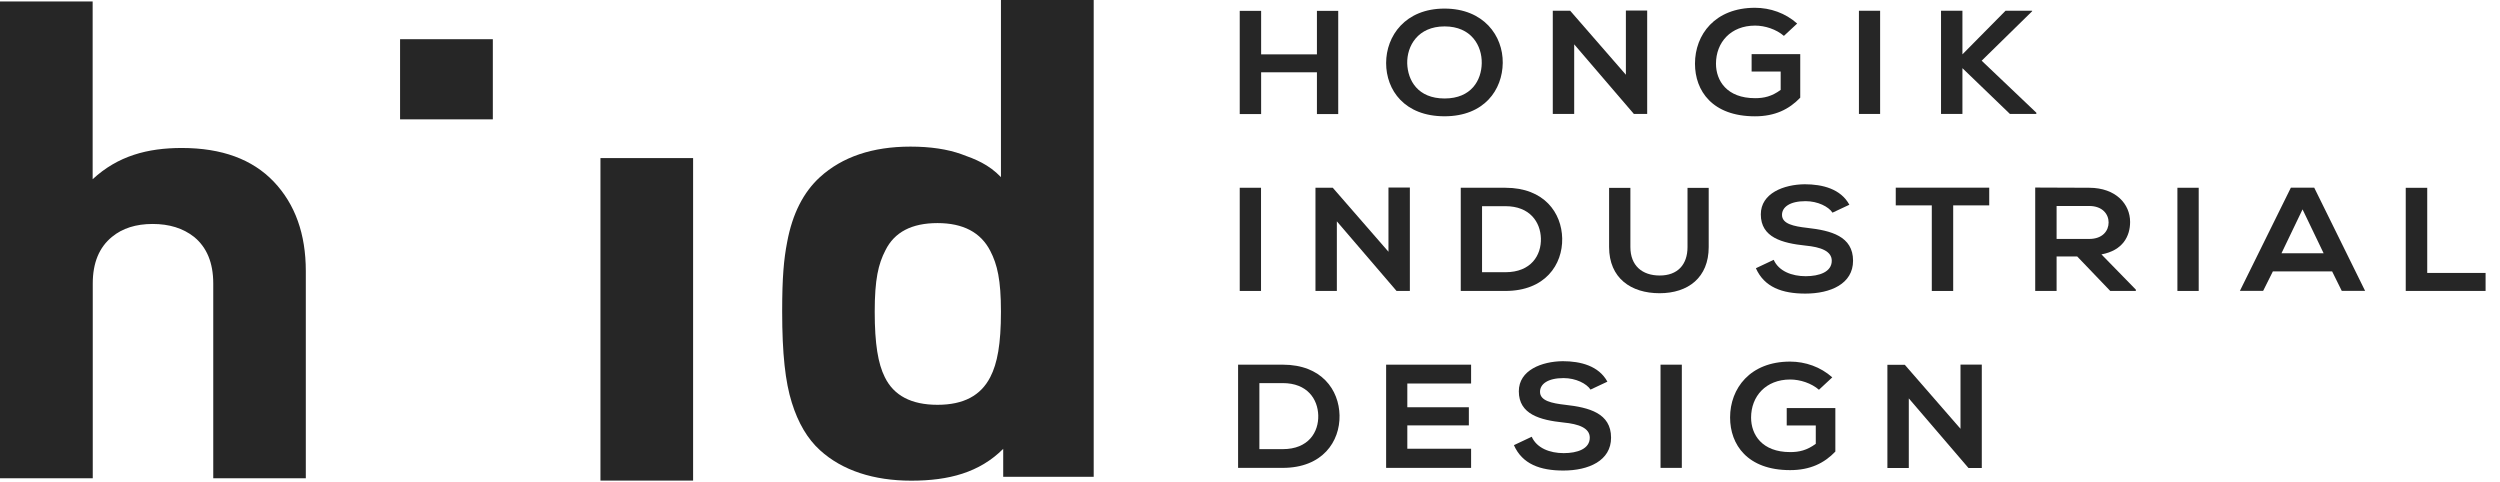
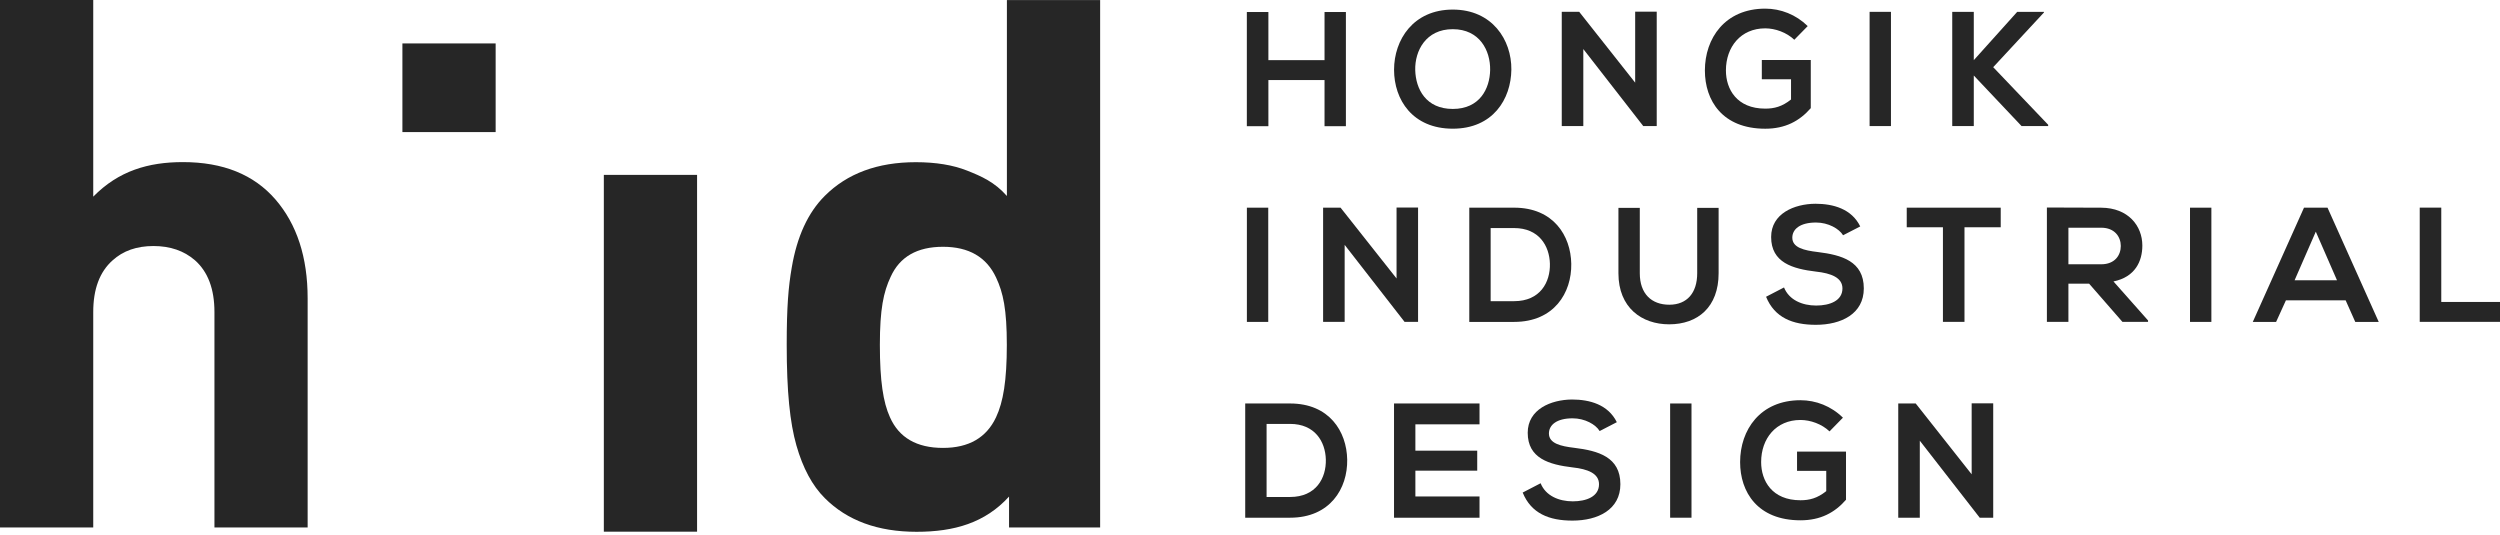
- <svg xmlns="http://www.w3.org/2000/svg" width="166" height="32" viewBox="0 0 166 32" fill="none">
-   <path d="M20.312 31.757H14.16L14.16 18.827C14.16 17.447 13.732 16.421 12.882 15.727C12.155 15.156 11.244 14.871 10.136 14.871C9.028 14.871 8.13 15.156 7.437 15.727C6.587 16.421 6.159 17.447 6.159 18.827L6.159 31.757H0L0 0.099L6.152 0.099L6.152 11.9C7.825 10.35 9.796 9.826 12.073 9.826C14.725 9.826 16.757 10.574 18.178 12.063C19.599 13.559 20.306 15.537 20.306 18.005L20.306 31.75L20.312 31.757Z" fill="#262626" />
-   <path d="M32.724 7.925L26.565 7.925L26.565 2.603L32.724 2.603L32.724 7.925Z" fill="#262626" />
-   <path d="M46.022 31.911H39.87L39.87 10.497L46.022 10.497L46.022 31.911Z" fill="#262626" />
-   <path d="M72.622 31.658H66.613L66.613 29.803C65.036 31.38 62.996 31.917 60.508 31.917C58.02 31.917 55.926 31.244 54.444 29.891C53.622 29.143 52.996 28.089 52.575 26.73C52.147 25.37 51.936 23.514 51.936 20.68C51.936 18.416 52.045 17.213 52.269 16.064C52.616 14.201 53.343 12.767 54.444 11.761C55.926 10.415 57.932 9.735 60.454 9.735C61.78 9.735 62.908 9.905 63.839 10.238C64.771 10.571 65.648 10.911 66.463 11.761L66.463 0L72.622 0L72.622 31.658ZM66.463 20.7C66.463 18.586 66.225 17.573 65.756 16.662C65.124 15.431 63.955 14.813 62.249 14.813C60.542 14.813 59.394 15.411 58.795 16.614C58.319 17.532 58.081 18.552 58.081 20.7C58.081 22.848 58.306 24.153 58.748 25.037C59.346 26.268 60.515 26.879 62.249 26.879C63.982 26.879 65.124 26.268 65.756 25.037C66.225 24.126 66.463 22.848 66.463 20.7Z" fill="#262626" />
-   <path d="M87.444 7.574L87.444 4.8L83.739 4.8L83.739 7.574H82.318L82.318 0.721L83.739 0.721L83.739 3.61L87.444 3.61L87.444 0.721L88.858 0.721L88.858 7.574H87.444Z" fill="#262626" />
-   <path d="M99.782 4.18C99.762 5.954 98.565 7.721 95.914 7.721C93.263 7.721 92.039 5.988 92.039 4.186C92.039 2.385 93.31 0.57 95.914 0.57C98.518 0.57 99.802 2.378 99.782 4.173V4.18ZM93.439 4.207C93.473 5.335 94.14 6.539 95.921 6.539C97.702 6.539 98.368 5.322 98.388 4.2C98.409 3.044 97.702 1.753 95.921 1.753C94.14 1.753 93.412 3.058 93.439 4.214V4.207Z" fill="#262626" />
-   <path d="M107.952 0.7L109.373 0.7L109.373 7.566H108.489L104.526 2.944L104.526 7.566H103.105L103.105 0.714L104.261 0.714L107.959 4.963L107.959 0.7H107.952Z" fill="#262626" />
-   <path d="M118.455 2.386C117.945 1.944 117.197 1.7 116.538 1.7C114.92 1.7 113.941 2.815 113.941 4.229C113.941 5.357 114.662 6.519 116.538 6.519C117.129 6.519 117.646 6.404 118.237 5.969L118.237 4.752H116.307L116.307 3.596L119.536 3.596L119.536 6.486C118.795 7.26 117.857 7.723 116.531 7.723C113.696 7.723 112.547 6.03 112.547 4.229C112.547 2.298 113.873 0.517 116.531 0.517C117.544 0.517 118.557 0.87 119.332 1.564L118.448 2.386H118.455Z" fill="#262626" />
-   <path d="M123.433 7.566L123.433 0.714L124.84 0.714L124.84 7.566H123.433Z" fill="#262626" />
-   <path d="M134.934 0.747L131.583 4.031L135.213 7.484V7.566H133.459L130.305 4.527L130.305 7.566H128.884L128.884 0.714L130.305 0.714L130.305 3.609L133.167 0.714L134.934 0.714V0.754V0.747Z" fill="#262626" />
-   <path d="M82.318 19.319L82.318 12.467H83.732L83.732 19.319H82.318Z" fill="#262626" />
-   <path d="M92.194 12.453L93.615 12.453L93.615 19.319H92.731L88.767 14.697L88.767 19.319H87.347L87.347 12.467H88.496L92.194 16.716L92.194 12.453Z" fill="#262626" />
-   <path d="M103.73 15.832C103.764 17.565 102.602 19.319 99.958 19.319H96.994L96.994 12.467H99.958C102.541 12.467 103.696 14.139 103.73 15.832ZM98.408 18.075H99.958C101.671 18.075 102.35 16.94 102.316 15.825C102.283 14.758 101.596 13.69 99.958 13.69H98.408L98.408 18.075Z" fill="#262626" />
-   <path d="M113.458 12.474L113.458 16.404C113.458 18.429 112.092 19.47 110.195 19.47C108.299 19.47 106.844 18.47 106.844 16.404L106.844 12.474H108.258L108.258 16.404C108.258 17.634 109.033 18.294 110.209 18.294C111.385 18.294 112.051 17.58 112.051 16.404L112.051 12.474L113.465 12.474H113.458Z" fill="#262626" />
-   <path d="M121.676 14.118C121.418 13.724 120.704 13.357 119.888 13.357C118.835 13.357 118.325 13.758 118.325 14.268C118.325 14.866 119.1 15.029 120.004 15.131C121.574 15.308 123.043 15.682 123.043 17.313C123.043 18.843 121.554 19.495 119.875 19.495C118.332 19.495 117.149 19.067 116.591 17.81L117.774 17.252C118.107 18.007 118.984 18.34 119.895 18.34C120.806 18.34 121.629 18.054 121.629 17.313C121.629 16.668 120.888 16.402 119.882 16.307C118.338 16.144 116.918 15.77 116.918 14.234C116.918 12.827 118.447 12.249 119.834 12.235C121.01 12.235 122.227 12.541 122.798 13.595L121.669 14.125L121.676 14.118Z" fill="#262626" />
-   <path d="M128.271 13.637H125.878L125.878 12.461L132.085 12.461L132.085 13.637H129.692L129.692 19.32H128.271L128.271 13.637Z" fill="#262626" />
-   <path d="M141.813 19.319H140.121L137.925 17.028H136.558L136.558 19.319H135.138L135.138 12.453C136.334 12.453 137.531 12.467 138.727 12.467C140.501 12.474 141.439 13.555 141.439 14.737C141.439 15.675 140.964 16.627 139.536 16.892L141.82 19.231V19.319H141.813ZM136.558 13.67L136.558 15.866H138.72C139.624 15.866 140.012 15.315 140.012 14.771C140.012 14.227 139.611 13.677 138.72 13.677H136.558V13.67Z" fill="#262626" />
-   <path d="M144.58 19.319L144.58 12.467H145.994L145.994 19.319H144.58Z" fill="#262626" />
-   <path d="M154.861 18.022H150.918L150.272 19.314H148.729L152.114 12.461H153.664L157.043 19.314H155.493L154.854 18.022H154.861ZM152.889 13.902L151.489 16.819H154.29L152.889 13.902Z" fill="#262626" />
-   <path d="M161.168 12.461L161.168 18.124H165.043L165.043 19.32H159.741L159.741 12.468H161.162L161.168 12.461Z" fill="#262626" />
-   <path d="M88.946 27.579C88.98 29.313 87.817 31.067 85.173 31.067H82.209L82.209 24.214H85.173C87.756 24.214 88.912 25.887 88.946 27.586V27.579ZM83.623 29.823H85.173C86.886 29.823 87.566 28.688 87.532 27.573C87.498 26.505 86.811 25.438 85.173 25.438H83.623L83.623 29.823Z" fill="#262626" />
-   <path d="M97.681 31.067H92.039L92.039 24.214H97.681L97.681 25.465H93.446L93.446 27.042H97.532L97.532 28.246H93.446L93.446 29.796H97.681L97.681 31.067Z" fill="#262626" />
-   <path d="M105.609 25.867C105.351 25.472 104.637 25.105 103.821 25.105C102.767 25.105 102.257 25.506 102.257 26.016C102.257 26.614 103.032 26.777 103.937 26.88C105.507 27.056 106.975 27.43 106.975 29.062C106.975 30.591 105.486 31.244 103.807 31.244C102.264 31.244 101.081 30.816 100.524 29.558L101.707 29C102.04 29.755 102.91 30.088 103.828 30.088C104.745 30.088 105.561 29.803 105.561 29.062C105.561 28.416 104.82 28.151 103.814 28.055C102.271 27.892 100.85 27.518 100.85 25.982C100.85 24.575 102.38 23.997 103.767 23.983C104.943 23.983 106.159 24.289 106.731 25.343L105.602 25.873L105.609 25.867Z" fill="#262626" />
-   <path d="M110.259 31.067L110.259 24.214H111.673L111.673 31.067H110.259Z" fill="#262626" />
-   <path d="M120.786 25.886C120.283 25.444 119.528 25.199 118.869 25.199C117.251 25.199 116.272 26.314 116.272 27.728C116.272 28.857 116.993 30.019 118.869 30.019C119.46 30.019 119.977 29.904 120.568 29.469L120.568 28.252H118.638L118.638 27.096H121.867L121.867 29.985C121.126 30.76 120.188 31.216 118.862 31.216C116.027 31.216 114.878 29.523 114.878 27.721C114.878 25.791 116.204 24.01 118.862 24.01C119.875 24.01 120.888 24.363 121.663 25.057L120.779 25.879L120.786 25.886Z" fill="#262626" />
-   <path d="M130.17 24.209H131.591L131.591 31.075H130.707L126.744 26.452L126.744 31.075H125.323L125.323 24.223H126.479L130.177 28.471L130.177 24.209H130.17Z" fill="#262626" />
+ <svg xmlns="http://www.w3.org/2000/svg" width="533" height="114" viewBox="0 0 533 114" fill="none">
+   <path d="M65.589 112.456H45.72V66.527C45.72 61.628 44.343 57.969 41.589 55.511C39.243 53.47 36.289 52.453 32.719 52.453C29.148 52.453 26.242 53.47 24.001 55.511C21.247 57.961 19.878 61.628 19.878 66.527V112.456H0V0H19.878V41.926C25.282 36.418 31.646 34.56 38.987 34.56C47.545 34.56 54.117 37.21 58.713 42.51C63.3 47.818 65.589 54.847 65.589 63.613V112.456Z" fill="#262626" />
+   <path d="M105.671 28.16H85.793V9.259H105.671V28.16Z" fill="#262626" />
+   <path d="M148.616 113.354H128.738V37.284H148.616V113.354Z" fill="#262626" />
+   <path d="M234.541 112.458H215.127V105.869C210.028 111.473 203.455 113.379 195.41 113.379C187.156 113.379 180.623 110.993 175.836 106.189C173.186 103.548 171.169 99.793 169.792 94.957C168.415 90.114 167.727 83.549 167.727 73.462C167.727 65.409 168.087 61.142 168.799 57.051C169.92 50.43 172.258 45.338 175.836 41.768C180.623 36.98 187.092 34.579 195.25 34.579C199.533 34.579 203.175 35.179 206.185 36.372C209.187 37.565 212.021 38.774 214.671 41.784V0.01H234.549V112.458H234.541ZM214.655 73.526C214.655 66.009 213.894 62.414 212.365 59.172C210.324 54.801 206.553 52.615 201.046 52.615C195.538 52.615 191.823 54.745 189.886 59.02C188.357 62.27 187.588 65.913 187.588 73.534C187.588 81.252 188.301 85.791 189.734 88.945C191.663 93.308 195.442 95.494 201.046 95.494C206.553 95.494 210.324 93.308 212.365 88.945C213.894 85.687 214.655 81.148 214.655 73.526Z" fill="#262626" />
+   <path d="M282.39 26.906V17.067H270.421V26.906H265.826V2.561H270.421V12.824H282.39V2.561H286.945V26.906H282.39Z" fill="#262626" />
+   <path d="M322.222 14.845C322.15 21.137 318.291 27.437 309.734 27.437C301.176 27.437 297.213 21.281 297.213 14.877C297.213 8.48 301.32 2.043 309.734 2.043C318.115 2.043 322.286 8.48 322.222 14.845ZM301.728 14.949C301.832 18.951 303.986 23.226 309.734 23.226C315.474 23.226 317.627 18.911 317.699 14.917C317.771 10.81 315.474 6.222 309.734 6.222C303.994 6.214 301.624 10.842 301.728 14.949Z" fill="#262626" />
+   <path d="M348.626 2.49H353.213V26.875H350.363V26.907L337.562 10.455V26.875H332.967V2.522H336.689L348.618 17.62V2.49H348.626Z" fill="#262626" />
+   <path d="M382.544 8.478C380.911 6.916 378.477 6.044 376.347 6.044C371.128 6.044 367.966 10.007 367.966 15.018C367.966 19.021 370.295 23.16 376.347 23.16C378.261 23.16 379.934 22.744 381.847 21.215V16.899H375.619V12.793H386.058V23.056C383.656 25.802 380.63 27.443 376.355 27.443C367.205 27.443 363.482 21.423 363.482 15.026C363.482 8.173 367.757 1.841 376.355 1.841C379.63 1.841 382.896 3.098 385.402 5.563L382.544 8.478Z" fill="#262626" />
+   <path d="M398.598 26.879V2.525H403.153V26.879H398.598Z" fill="#262626" />
+   <path d="M435.766 2.666L424.951 14.323L436.671 26.603V26.884H431.003L420.812 16.1V26.884H416.217V2.53H420.812V12.826L430.066 2.53H435.774V2.666H435.766Z" fill="#262626" />
+   <path d="M265.836 68.63V44.276H270.391V68.63H265.836Z" fill="#262626" />
+   <path d="M297.737 44.241H302.332V68.626H299.482V68.658L286.681 52.206V68.626H282.086V44.273H285.809L297.745 59.371V44.241H297.737Z" fill="#262626" />
+   <path d="M334.995 56.245C335.099 62.401 331.344 68.63 322.819 68.63C319.833 68.63 316.246 68.63 313.252 68.63V44.276C316.246 44.276 319.833 44.276 322.819 44.276C331.168 44.276 334.891 50.225 334.995 56.245ZM317.807 64.21H322.819C328.35 64.21 330.544 60.176 330.44 56.213C330.336 52.418 328.11 48.623 322.819 48.623H317.807V64.21Z" fill="#262626" />
+   <path d="M366.408 44.312V58.257C366.408 65.454 361.989 69.145 355.864 69.145C350.02 69.145 345.049 65.599 345.049 58.257V44.312H349.604V58.257C349.604 62.636 352.11 64.966 355.896 64.966C359.691 64.966 361.844 62.428 361.844 58.257V44.312H366.408Z" fill="#262626" />
+   <path d="M392.945 50.156C392.104 48.771 389.815 47.442 387.165 47.442C383.754 47.442 382.121 48.867 382.121 50.677C382.121 52.798 384.627 53.391 387.549 53.735C392.633 54.359 397.364 55.68 397.364 61.492C397.364 66.92 392.56 69.25 387.141 69.25C382.169 69.25 378.343 67.721 376.525 63.27L380.352 61.284C381.433 63.966 384.251 65.143 387.205 65.143C390.095 65.143 392.809 64.134 392.809 61.492C392.809 59.195 390.407 58.258 387.173 57.906C382.201 57.313 377.606 55.992 377.606 50.532C377.606 45.521 382.546 43.471 387.037 43.44C390.831 43.44 394.762 44.52 396.603 48.275L392.945 50.156Z" fill="#262626" />
+   <path d="M414.233 48.447H406.516V44.276C413.544 44.276 419.493 44.276 426.554 44.276V48.447H418.828V68.622H414.233V48.447Z" fill="#262626" />
+   <path d="M457.965 68.626H452.506L445.405 60.484H440.986V68.626H436.398V44.241C440.257 44.241 444.124 44.281 447.982 44.281C453.722 44.313 456.748 48.139 456.748 52.35C456.748 55.689 455.219 59.059 450.592 60.004L457.965 68.322V68.626ZM440.986 48.556V56.345H447.974C450.896 56.345 452.153 54.4 452.153 52.447C452.153 50.501 450.864 48.548 447.974 48.548H440.986V48.556Z" fill="#262626" />
+   <path d="M466.91 68.63V44.276H471.465V68.63H466.91Z" fill="#262626" />
+   <path d="M500.093 64.034H487.356L485.266 68.63H480.295L491.214 44.276H496.226L507.145 68.63H502.142L500.093 64.034ZM493.728 49.392L489.205 59.759H498.251L493.728 49.392Z" fill="#262626" />
+   <path d="M520.48 44.274V64.376H533.001V68.619H515.885V44.266H520.48V44.274Z" fill="#262626" />
+   <path d="M287.224 97.99C287.328 104.146 283.573 110.375 275.047 110.375C272.061 110.375 268.475 110.375 265.48 110.375V86.022C268.475 86.022 272.061 86.022 275.047 86.022C283.397 86.022 287.119 91.97 287.224 97.99ZM270.036 105.956H275.047C280.579 105.956 282.772 101.921 282.668 97.958C282.564 94.163 280.339 90.377 275.047 90.377H270.036V105.956Z" fill="#262626" />
+   <path d="M315.434 110.375H297.205C297.205 102.265 297.205 94.131 297.205 86.022H315.434V90.473H301.76V96.077H314.945V100.352H301.76V105.852H315.434V110.375Z" fill="#262626" />
+   <path d="M341.046 91.9C340.214 90.507 337.916 89.186 335.274 89.186C331.864 89.186 330.231 90.611 330.231 92.42C330.231 94.541 332.736 95.134 335.658 95.478C340.734 96.103 345.465 97.424 345.465 103.236C345.465 108.663 340.67 110.993 335.242 110.993C330.271 110.993 326.444 109.464 324.635 105.013L328.461 103.027C329.534 105.709 332.36 106.886 335.314 106.886C338.204 106.886 340.91 105.877 340.91 103.236C340.91 100.938 338.508 100.001 335.274 99.649C330.303 99.057 325.708 97.736 325.708 92.276C325.708 87.264 330.647 85.215 335.138 85.175C338.933 85.175 342.855 86.256 344.705 90.01L341.046 91.9Z" fill="#262626" />
+   <path d="M356.072 110.375V86.022H360.627V110.375H356.072Z" fill="#262626" />
+   <path d="M390.053 91.972C388.42 90.403 385.987 89.538 383.857 89.538C378.637 89.538 375.475 93.501 375.475 98.513C375.475 102.515 377.805 106.654 383.857 106.654C385.77 106.654 387.444 106.238 389.357 104.709V100.394H383.129V96.287H393.568V106.55C391.166 109.296 388.14 110.929 383.865 110.929C374.715 110.929 370.992 104.909 370.992 98.513C370.992 91.66 375.267 85.327 383.865 85.327C387.139 85.327 390.406 86.576 392.911 89.05L390.053 91.972Z" fill="#262626" />
+   <path d="M420.358 85.991H424.953V110.376H422.103V110.408L409.302 93.957V110.376H404.707V86.023H408.43L420.358 101.122V85.991Z" fill="#262626" />
</svg>
